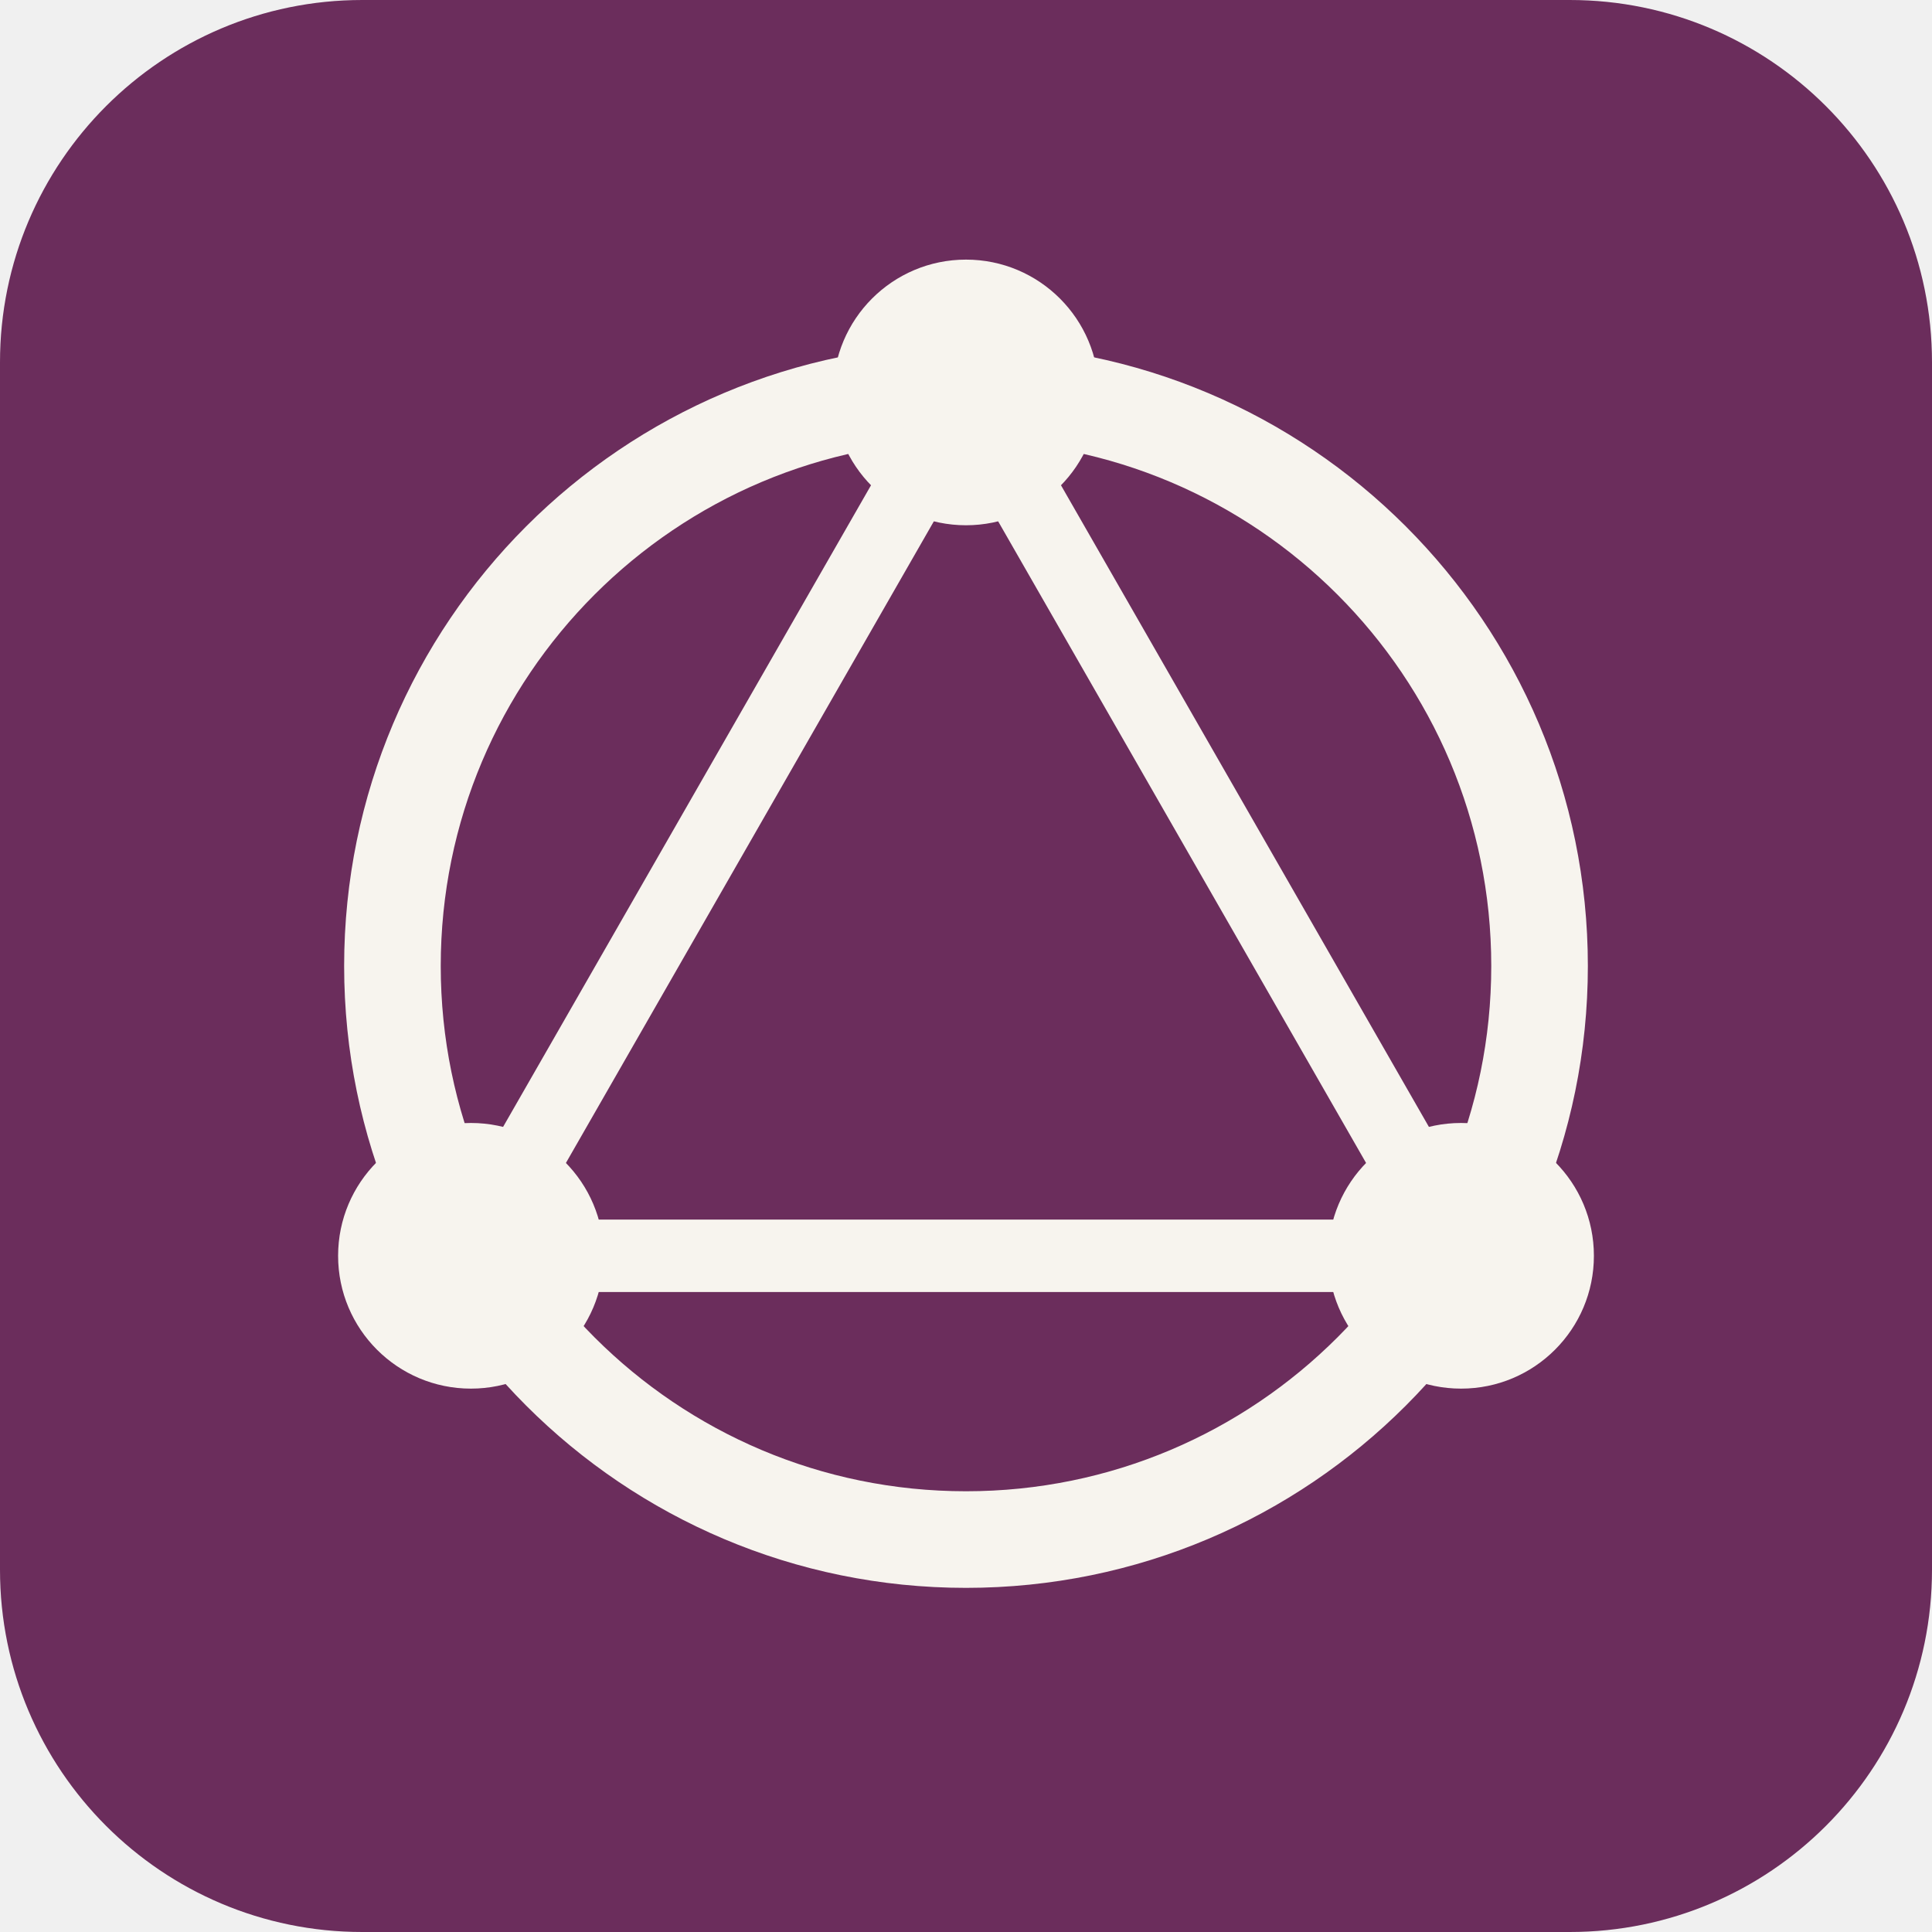
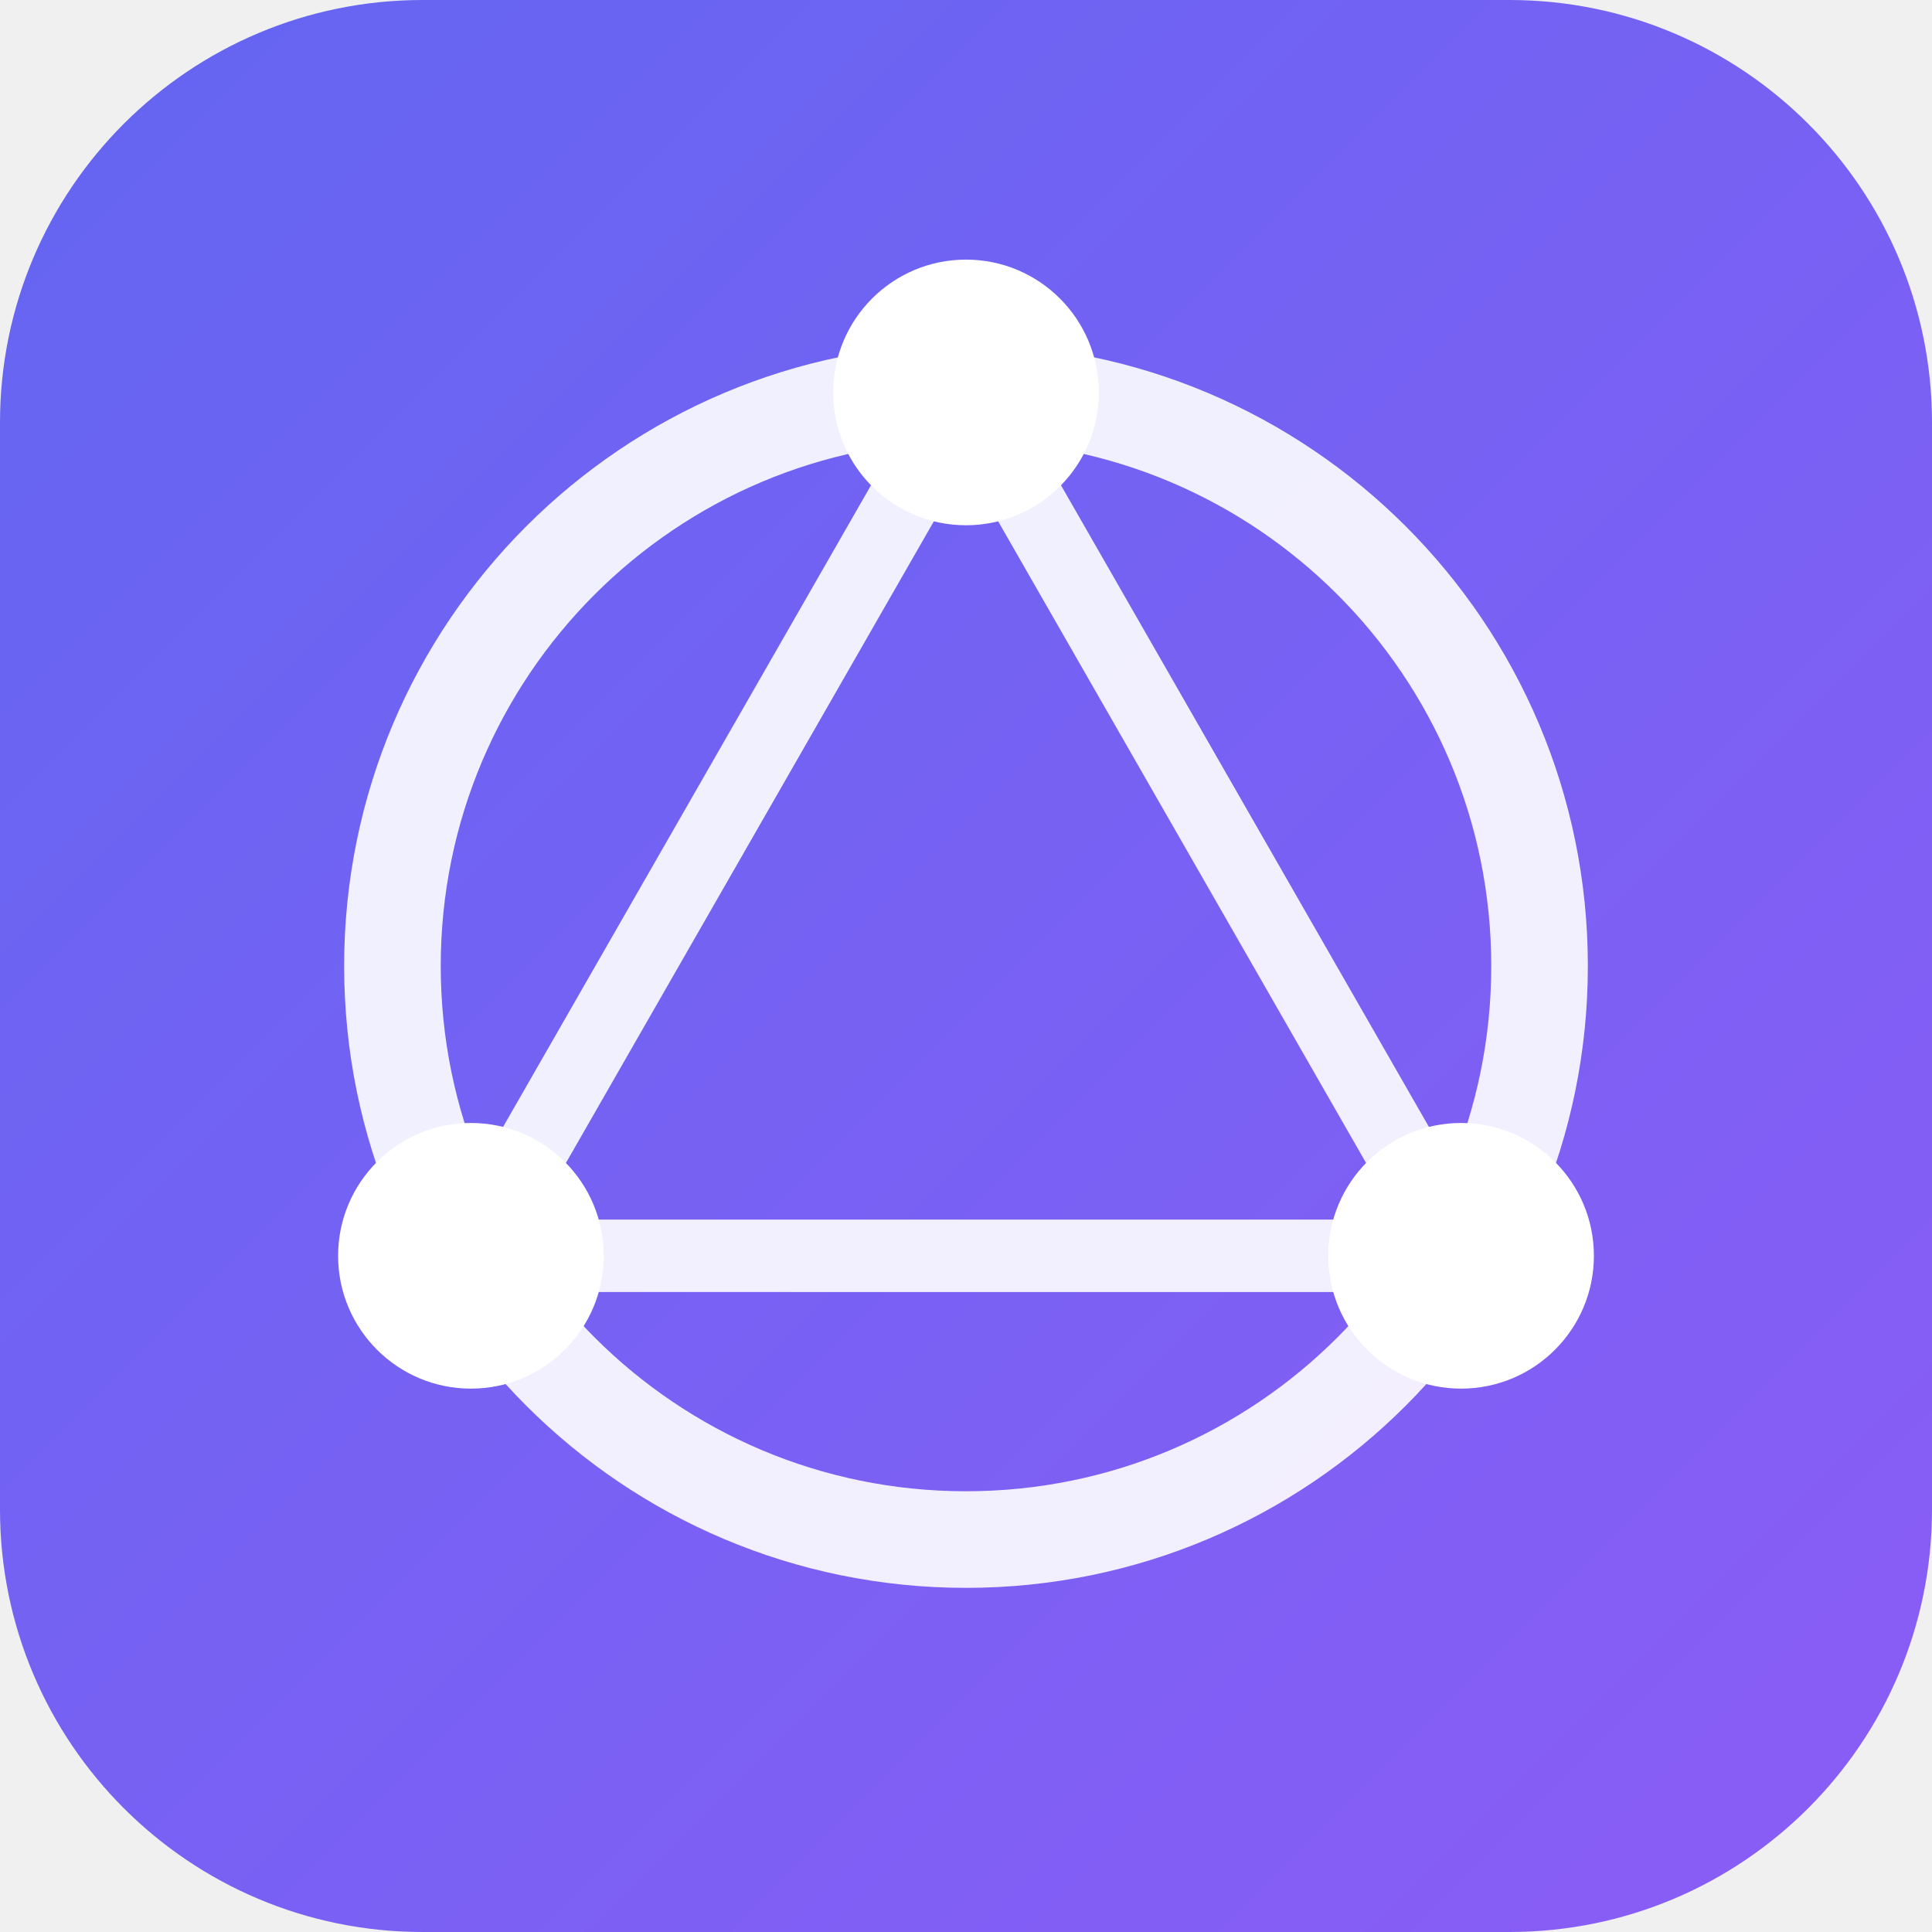
<svg xmlns="http://www.w3.org/2000/svg" viewBox="0 0 32 32">
-   <rect width="32" height="32" rx="6" fill="#6B2D5C" />
-   <circle cx="16" cy="16" r="9.5" fill="none" stroke="#F7F4EE" stroke-width="1.6" />
-   <circle cx="16" cy="6.5" r="2.2" fill="#F7F4EE" />
-   <circle cx="24.2" cy="20.8" r="2.2" fill="#F7F4EE" />
-   <circle cx="7.8" cy="20.8" r="2.2" fill="#F7F4EE" />
-   <path d="M16 6.5 L24.2 20.8 L7.8 20.8 Z" fill="none" stroke="#F7F4EE" stroke-width="1.2" />
+   <defs>
+     <linearGradient id="marchio" x1="0" y1="0" x2="1" y2="1">
+       <stop offset="0" stop-color="#6366F1" />
+       <stop offset="1" stop-color="#8B5CF6" />
+     </linearGradient>
+   </defs>
+   <rect width="32" height="32" rx="7" fill="url(#marchio)" />
+   <circle cx="16" cy="16" r="9.5" fill="none" stroke="#FFFFFF" stroke-opacity="0.9" stroke-width="1.6" />
+   <circle cx="16" cy="6.5" r="2.2" fill="#FFFFFF" />
+   <circle cx="24.2" cy="20.8" r="2.2" fill="#FFFFFF" />
+   <circle cx="7.8" cy="20.8" r="2.2" fill="#FFFFFF" />
+   <path d="M16 6.5 L24.2 20.8 L7.8 20.8 Z" fill="none" stroke="#FFFFFF" stroke-opacity="0.9" stroke-width="1.2" />
</svg>
